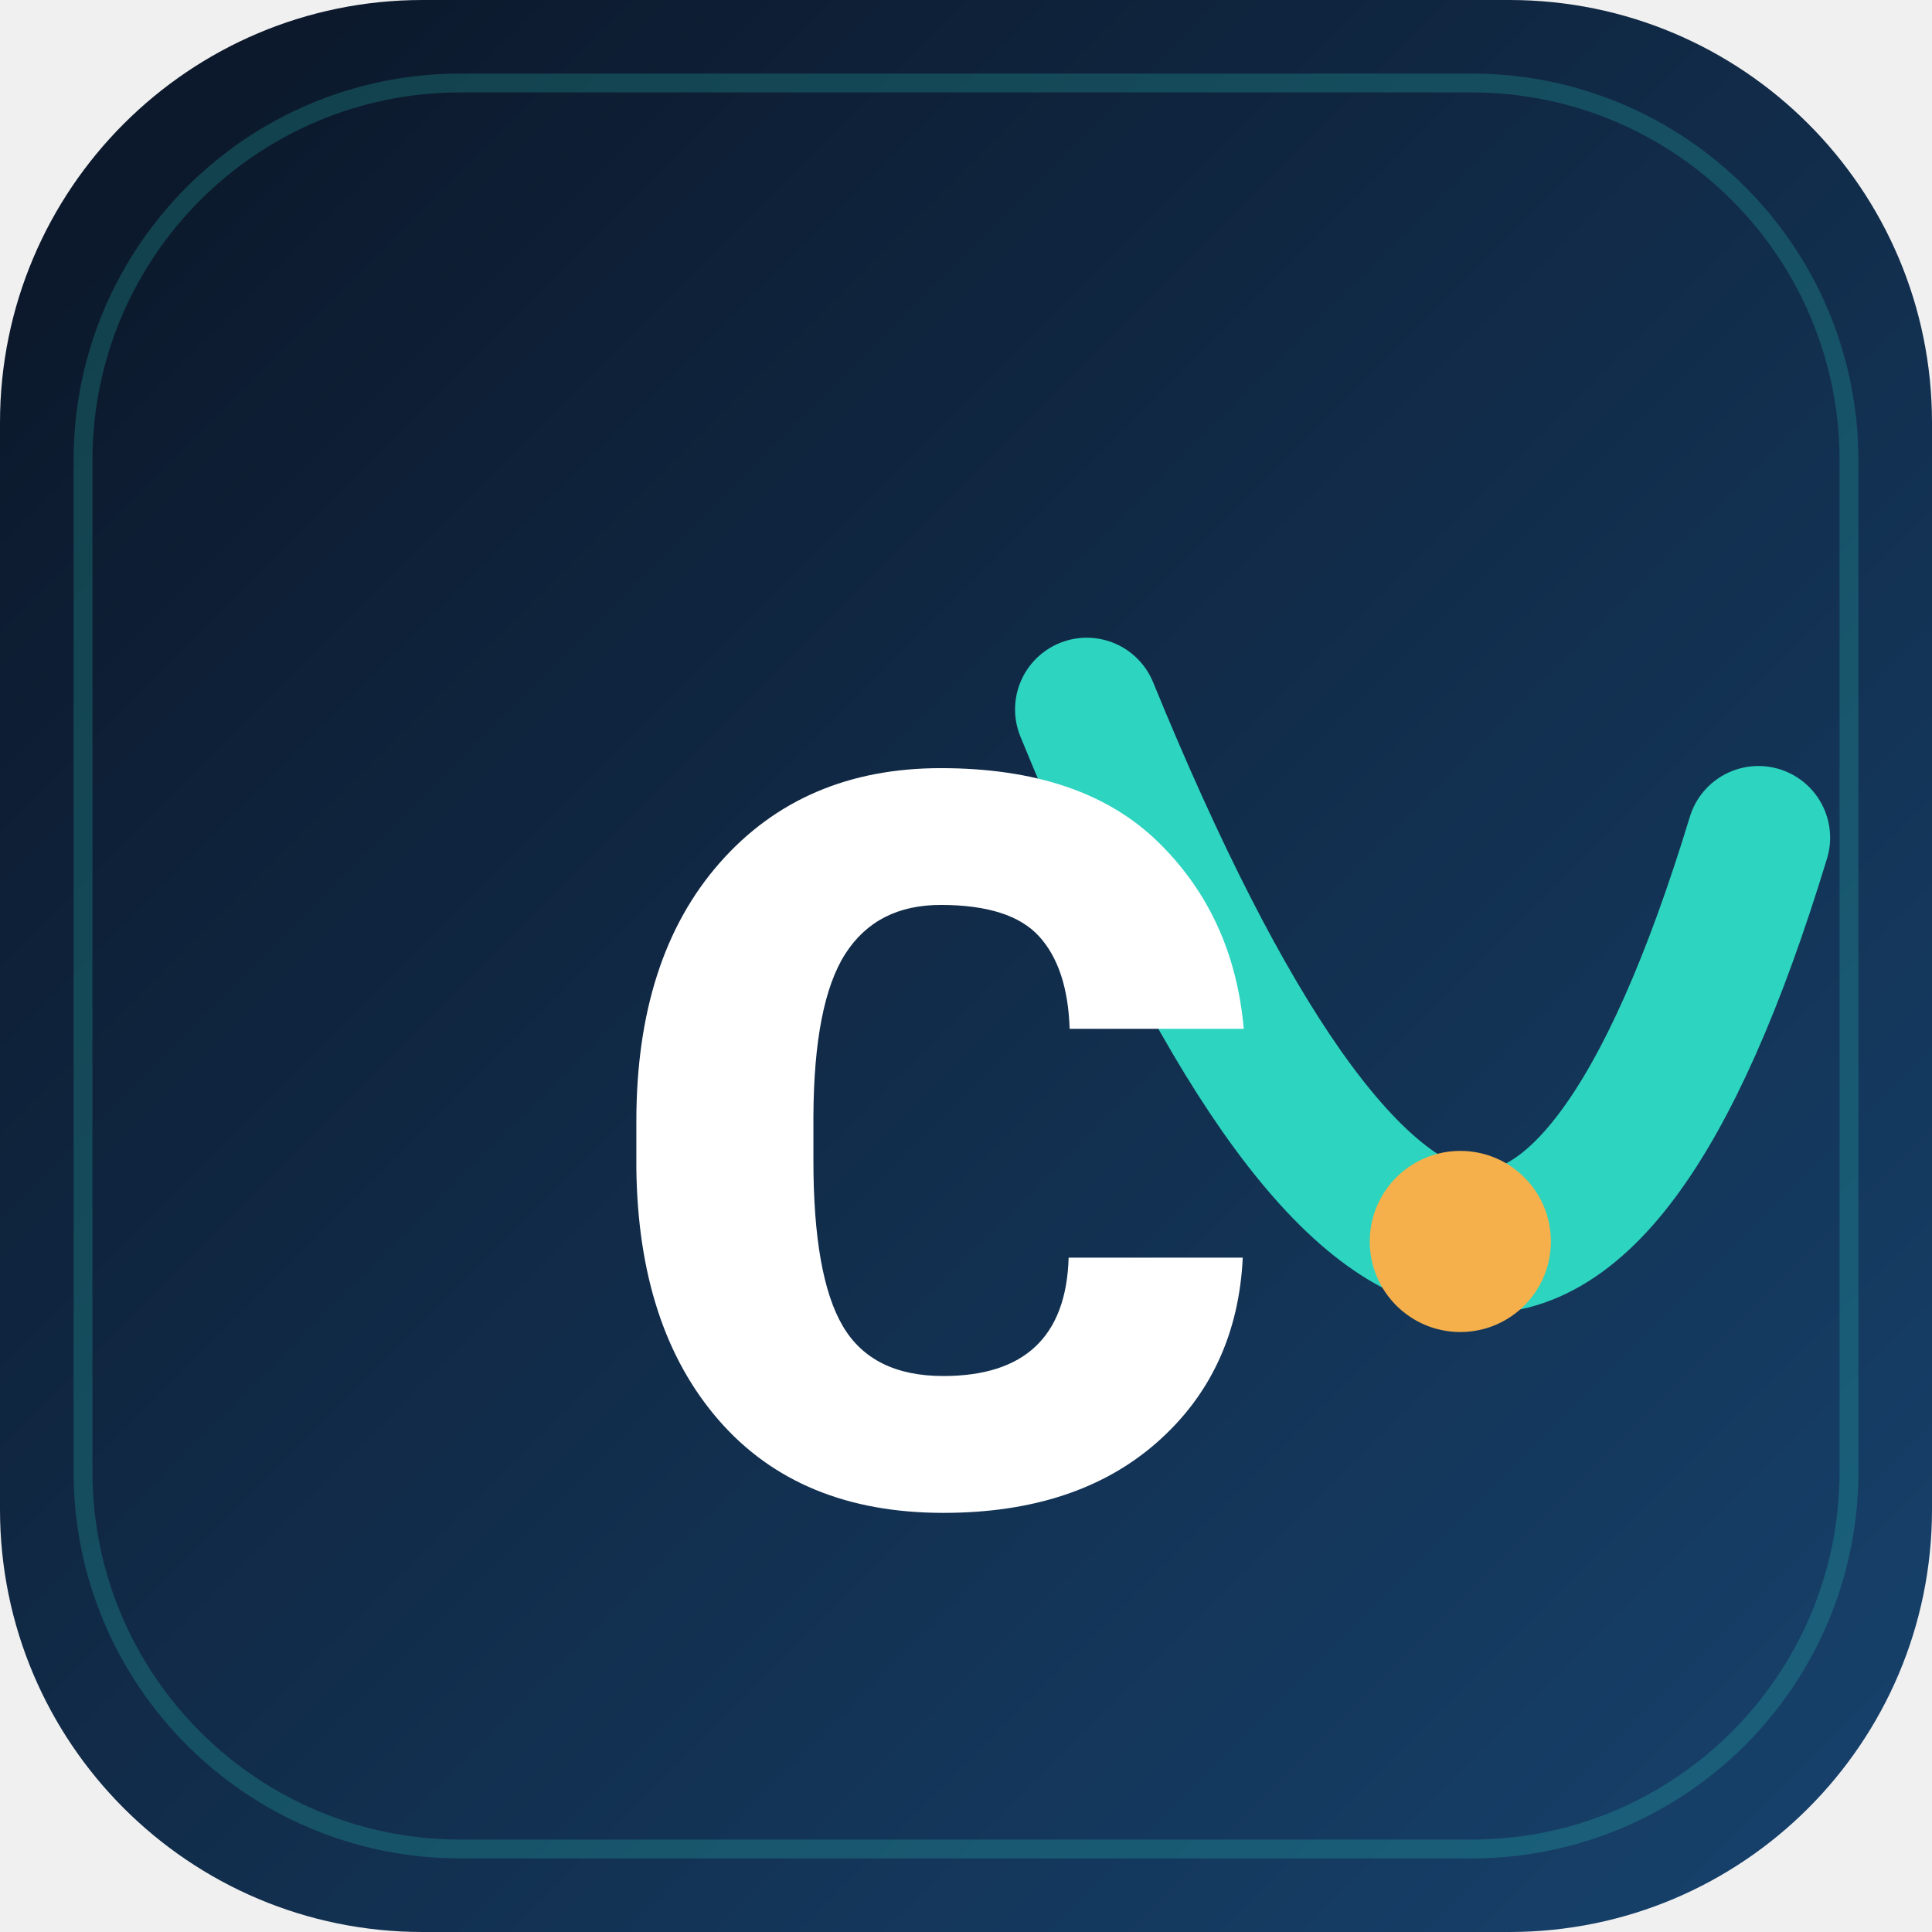
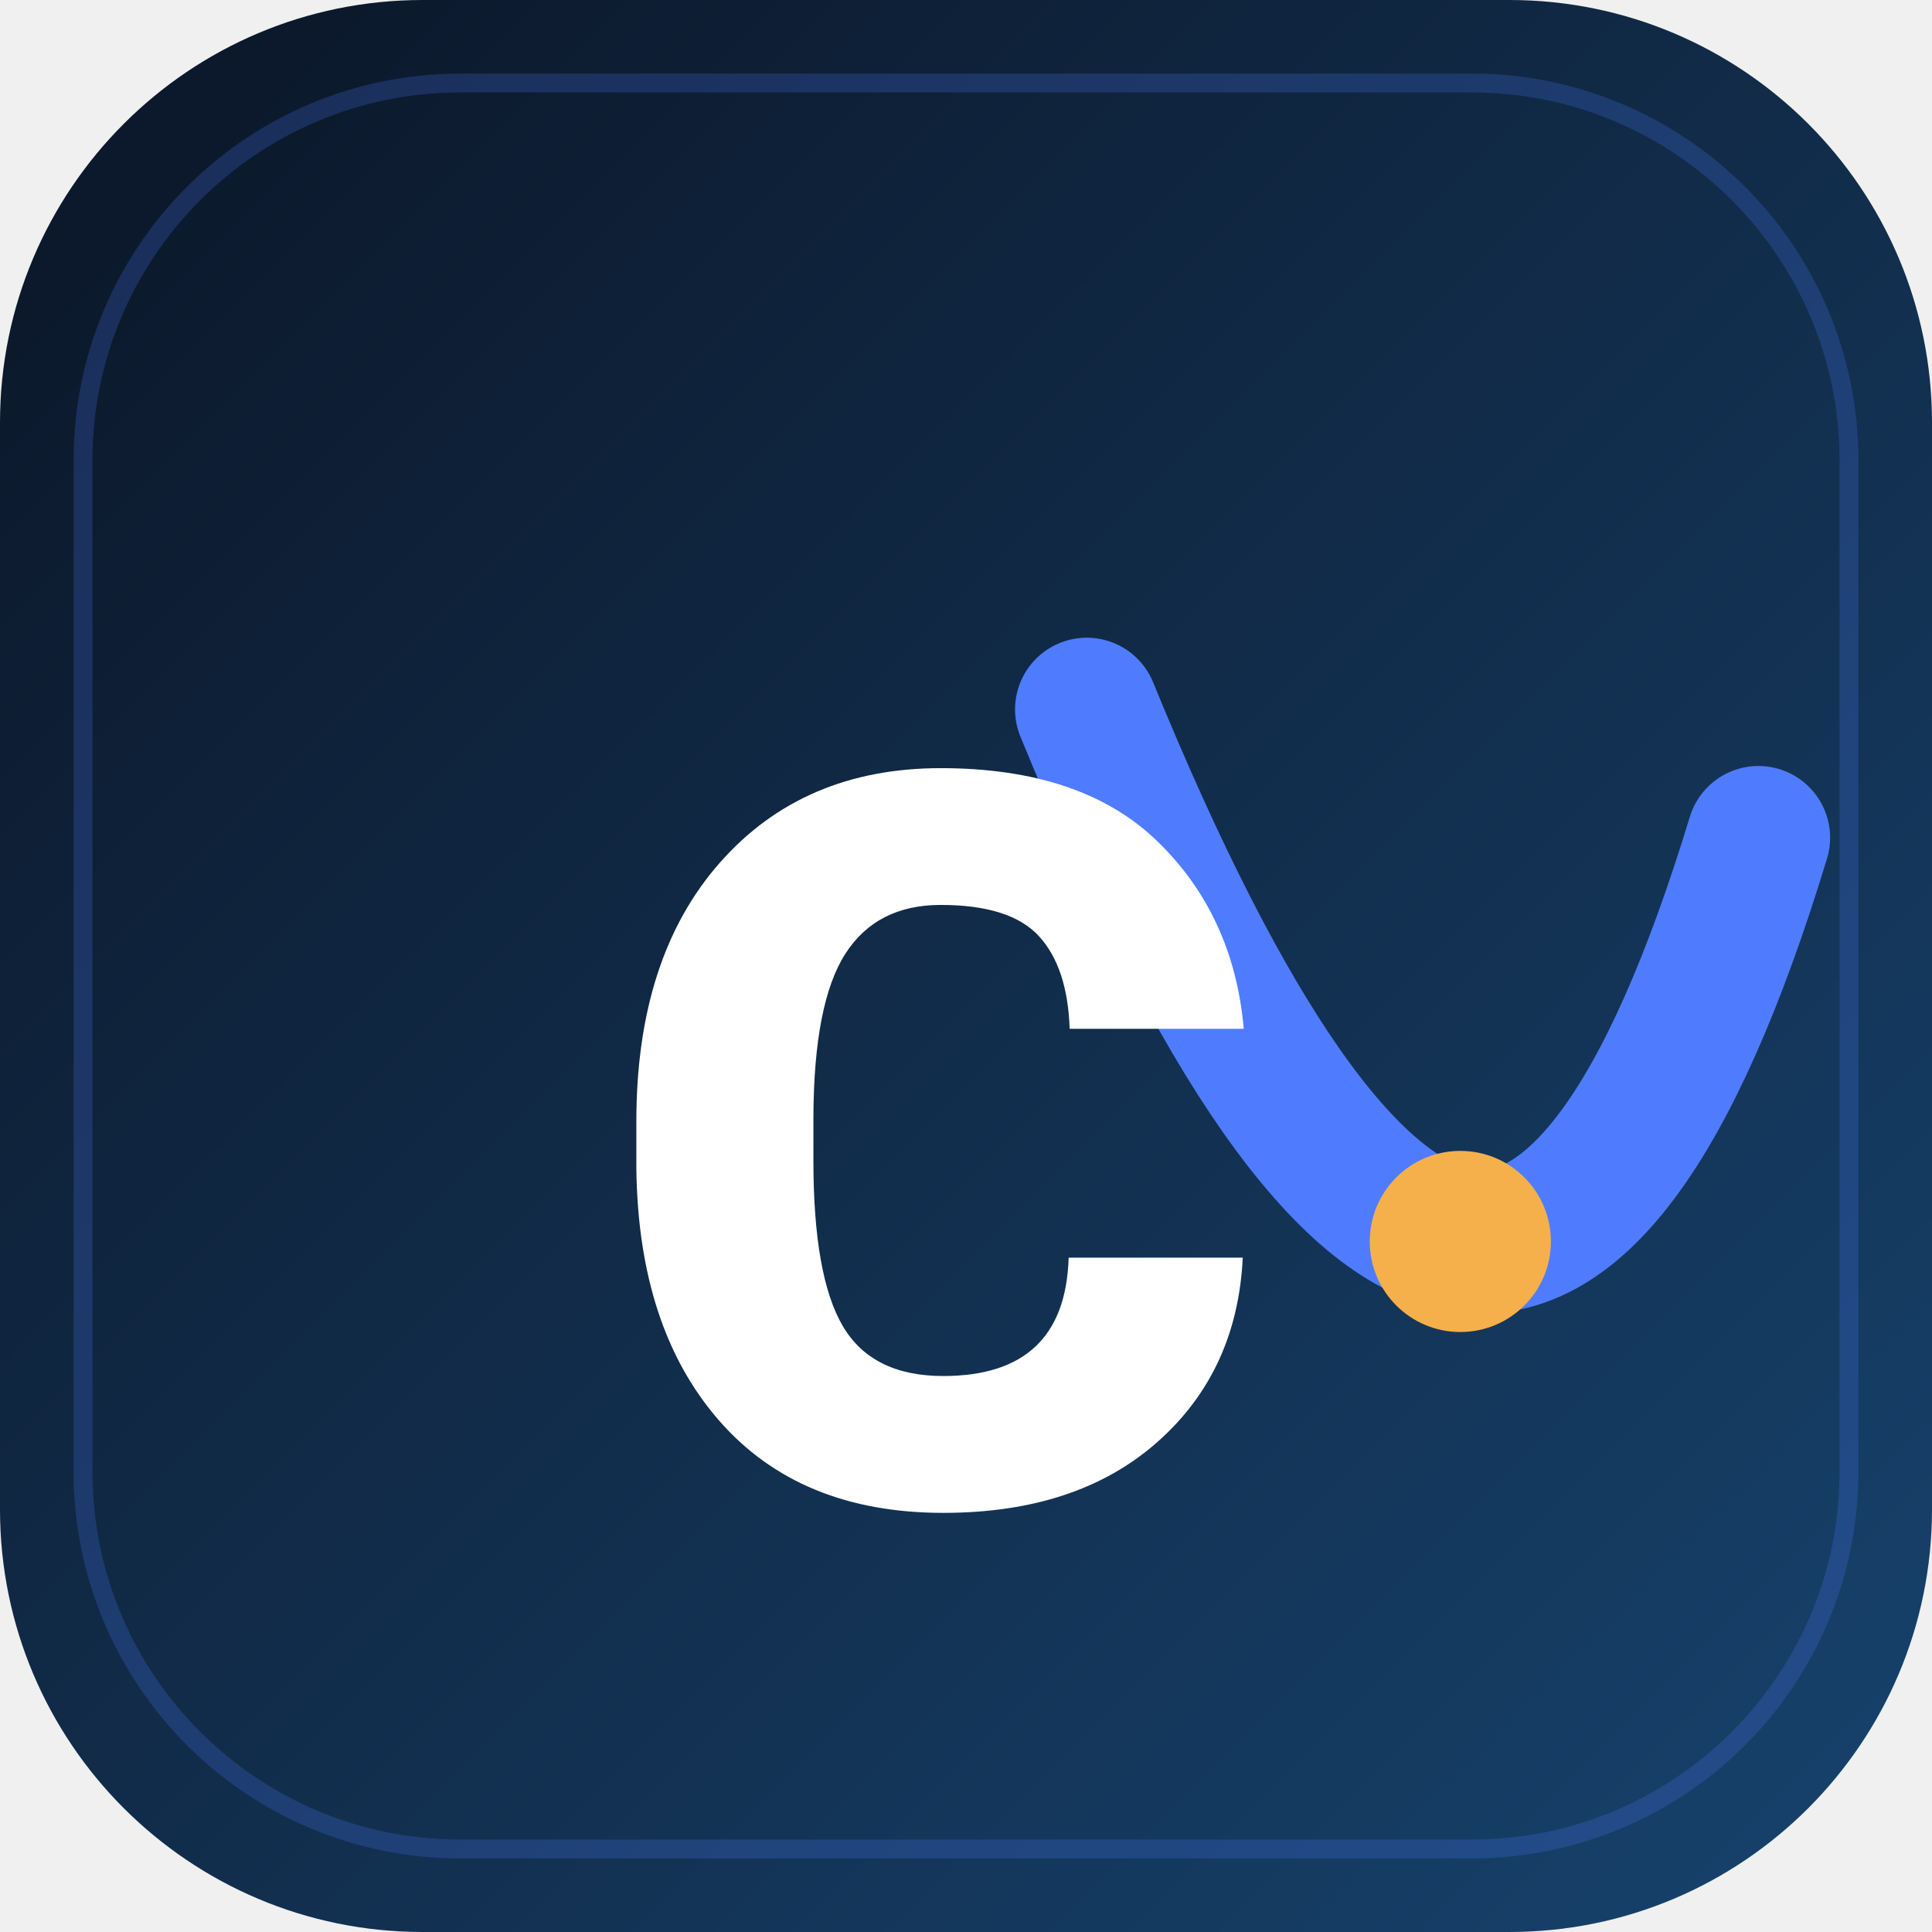
<svg xmlns="http://www.w3.org/2000/svg" viewBox="0 0 512 512" role="img" aria-label="convexfolio logo">
  <defs>
    <linearGradient id="cf-bg" x1="0" y1="0" x2="512" y2="512" gradientUnits="userSpaceOnUse">
      <stop offset="0" stop-color="#0B1526" />
      <stop offset="1" stop-color="#17436E" />
    </linearGradient>
  </defs>
  <rect width="512" height="512" rx="112" fill="url(#cf-bg)" />
-   <rect x="22" y="22" width="468" height="468" rx="100" fill="none" stroke="#2DD4BF" stroke-opacity="0.22" stroke-width="5" />
-   <path d="M 288 188 Q 396 452 466 222" fill="none" stroke="#2DD4BF" stroke-width="38" stroke-linecap="round" />
+   <rect x="22" y="22" width="468" height="468" rx="100" fill="none" stroke="#4F7CFF" stroke-opacity="0.22" stroke-width="5" />
+   <path d="M 288 188 Q 396 452 466 222" fill="none" stroke="#4F7CFF" stroke-width="38" stroke-linecap="round" />
  <circle cx="387" cy="329" r="24" fill="#F5B04B" />
  <text x="248" y="306" text-anchor="middle" dominant-baseline="central" font-family="ui-sans-serif, system-ui, -apple-system, Segoe UI, Roboto, Helvetica, Arial, sans-serif" font-size="270" font-weight="800" letter-spacing="-6" fill="#FFFFFF">C</text>
</svg>
